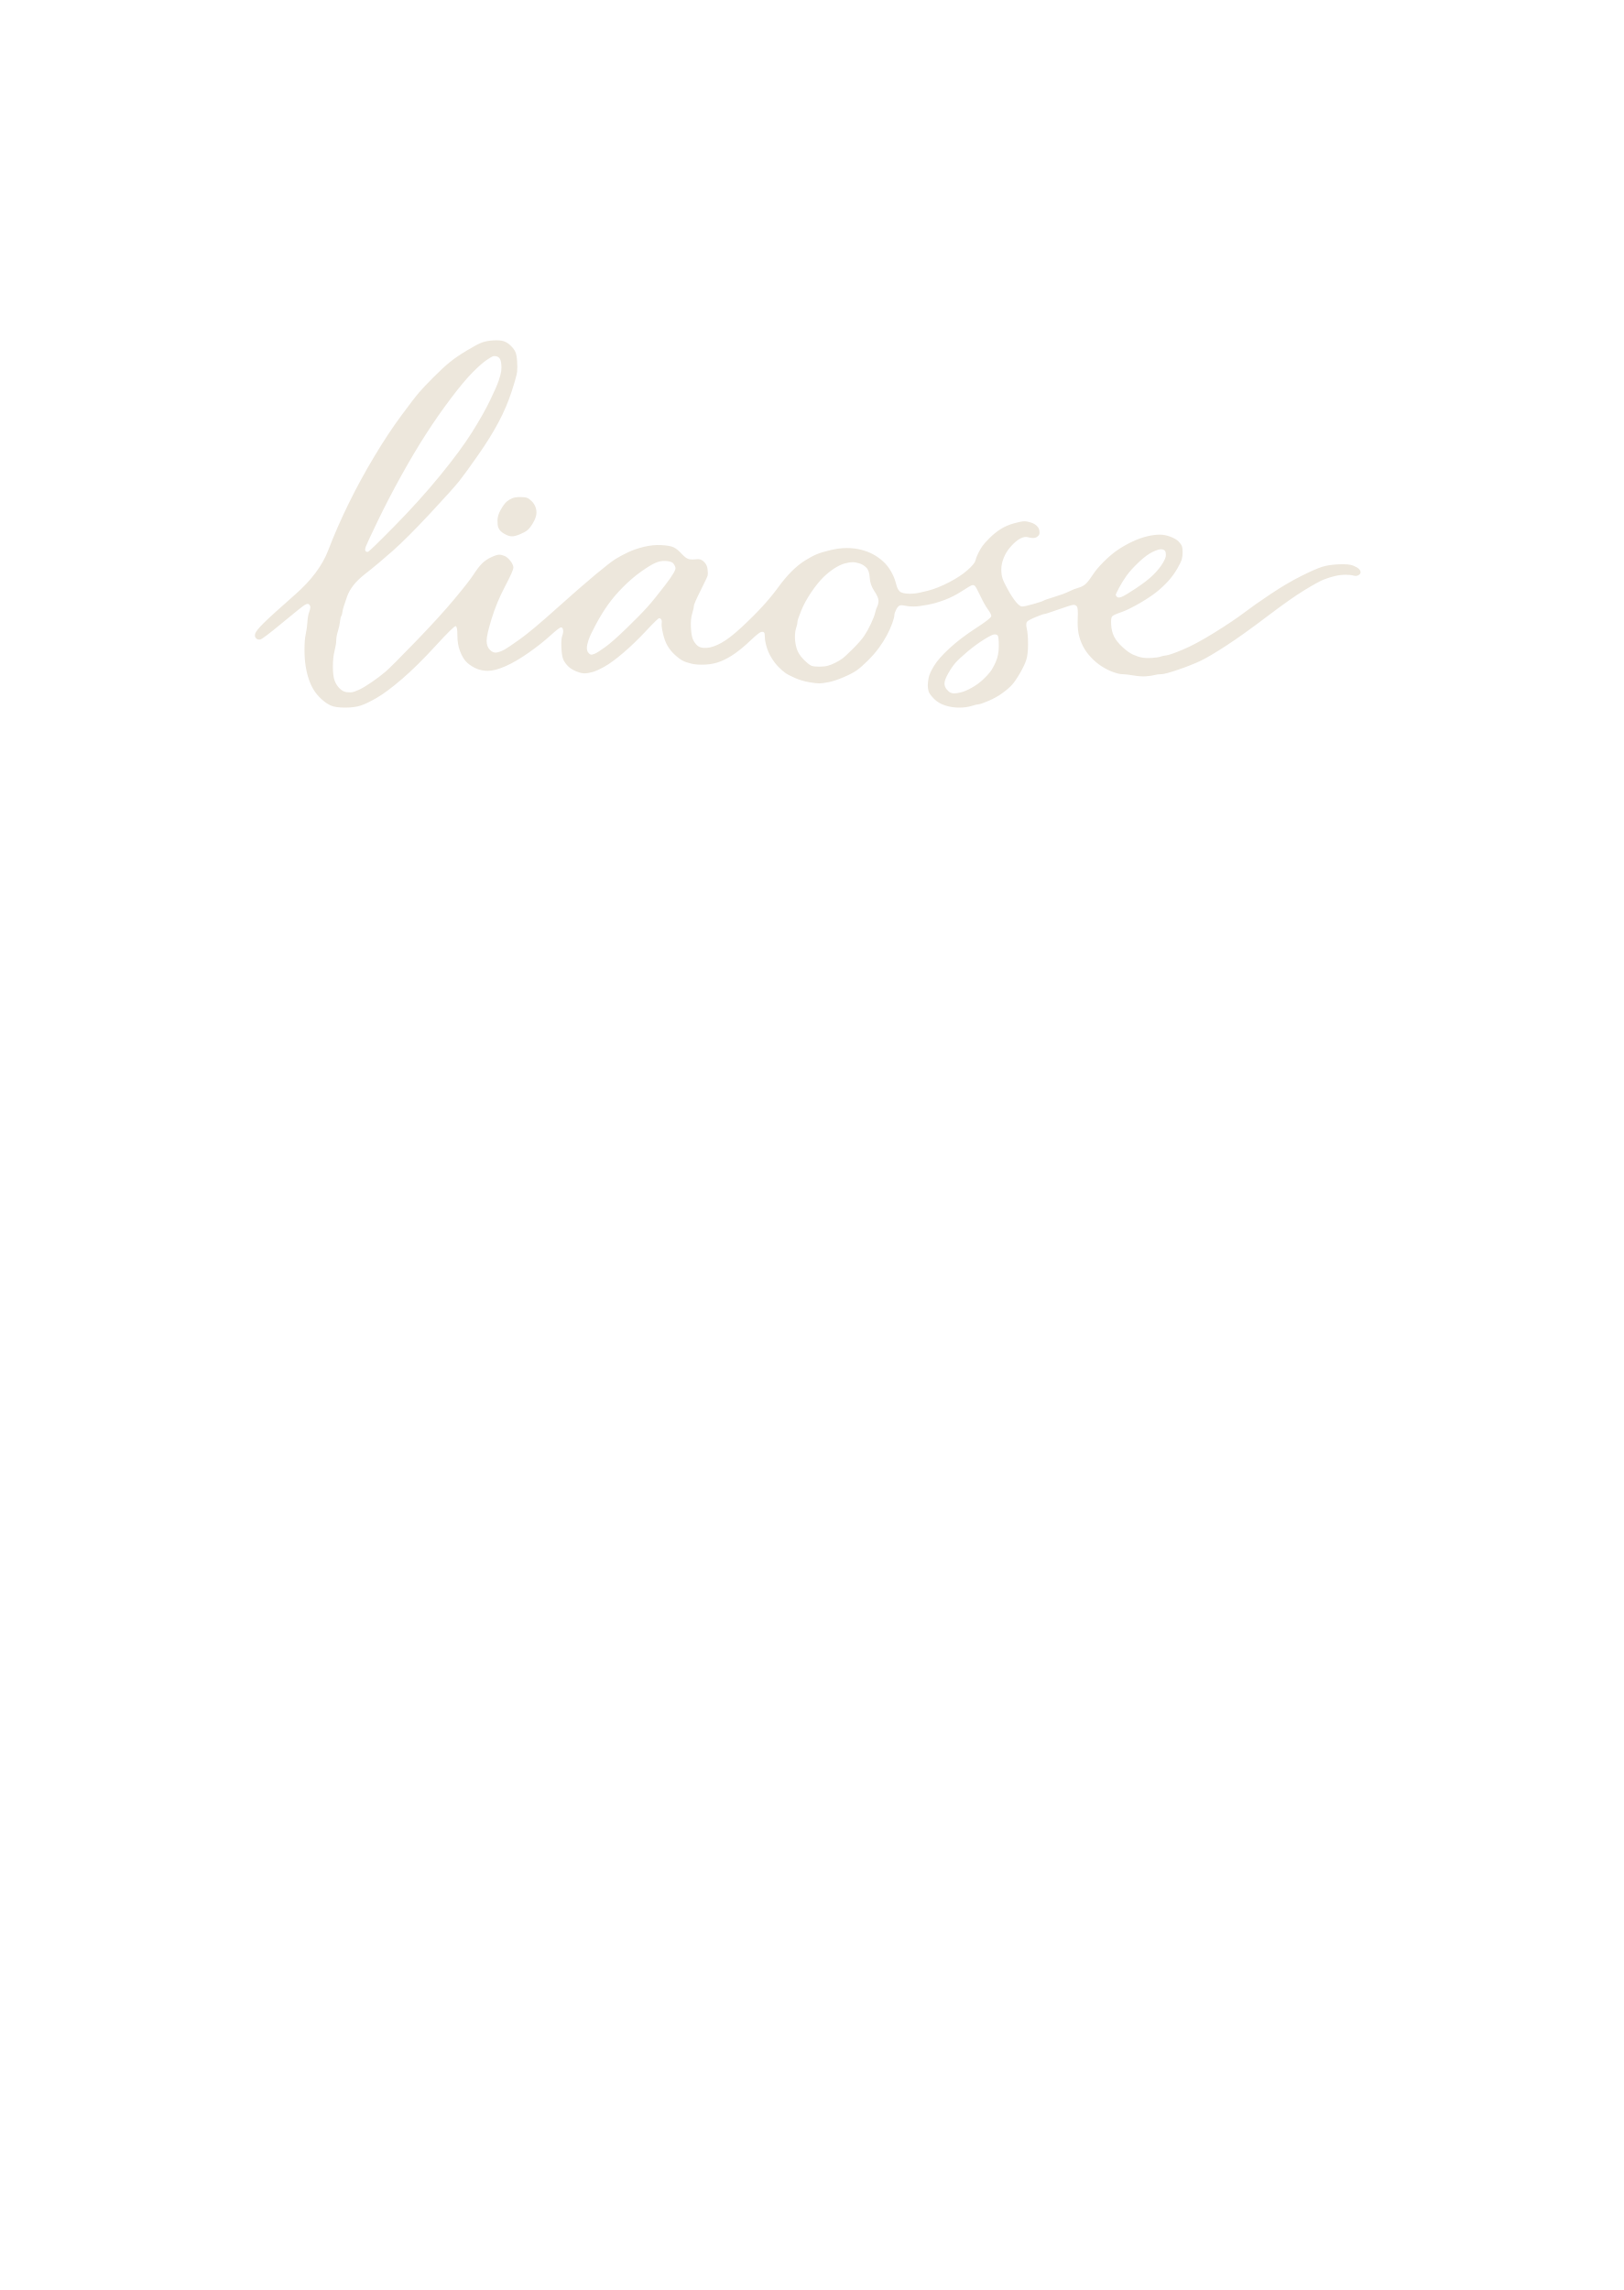
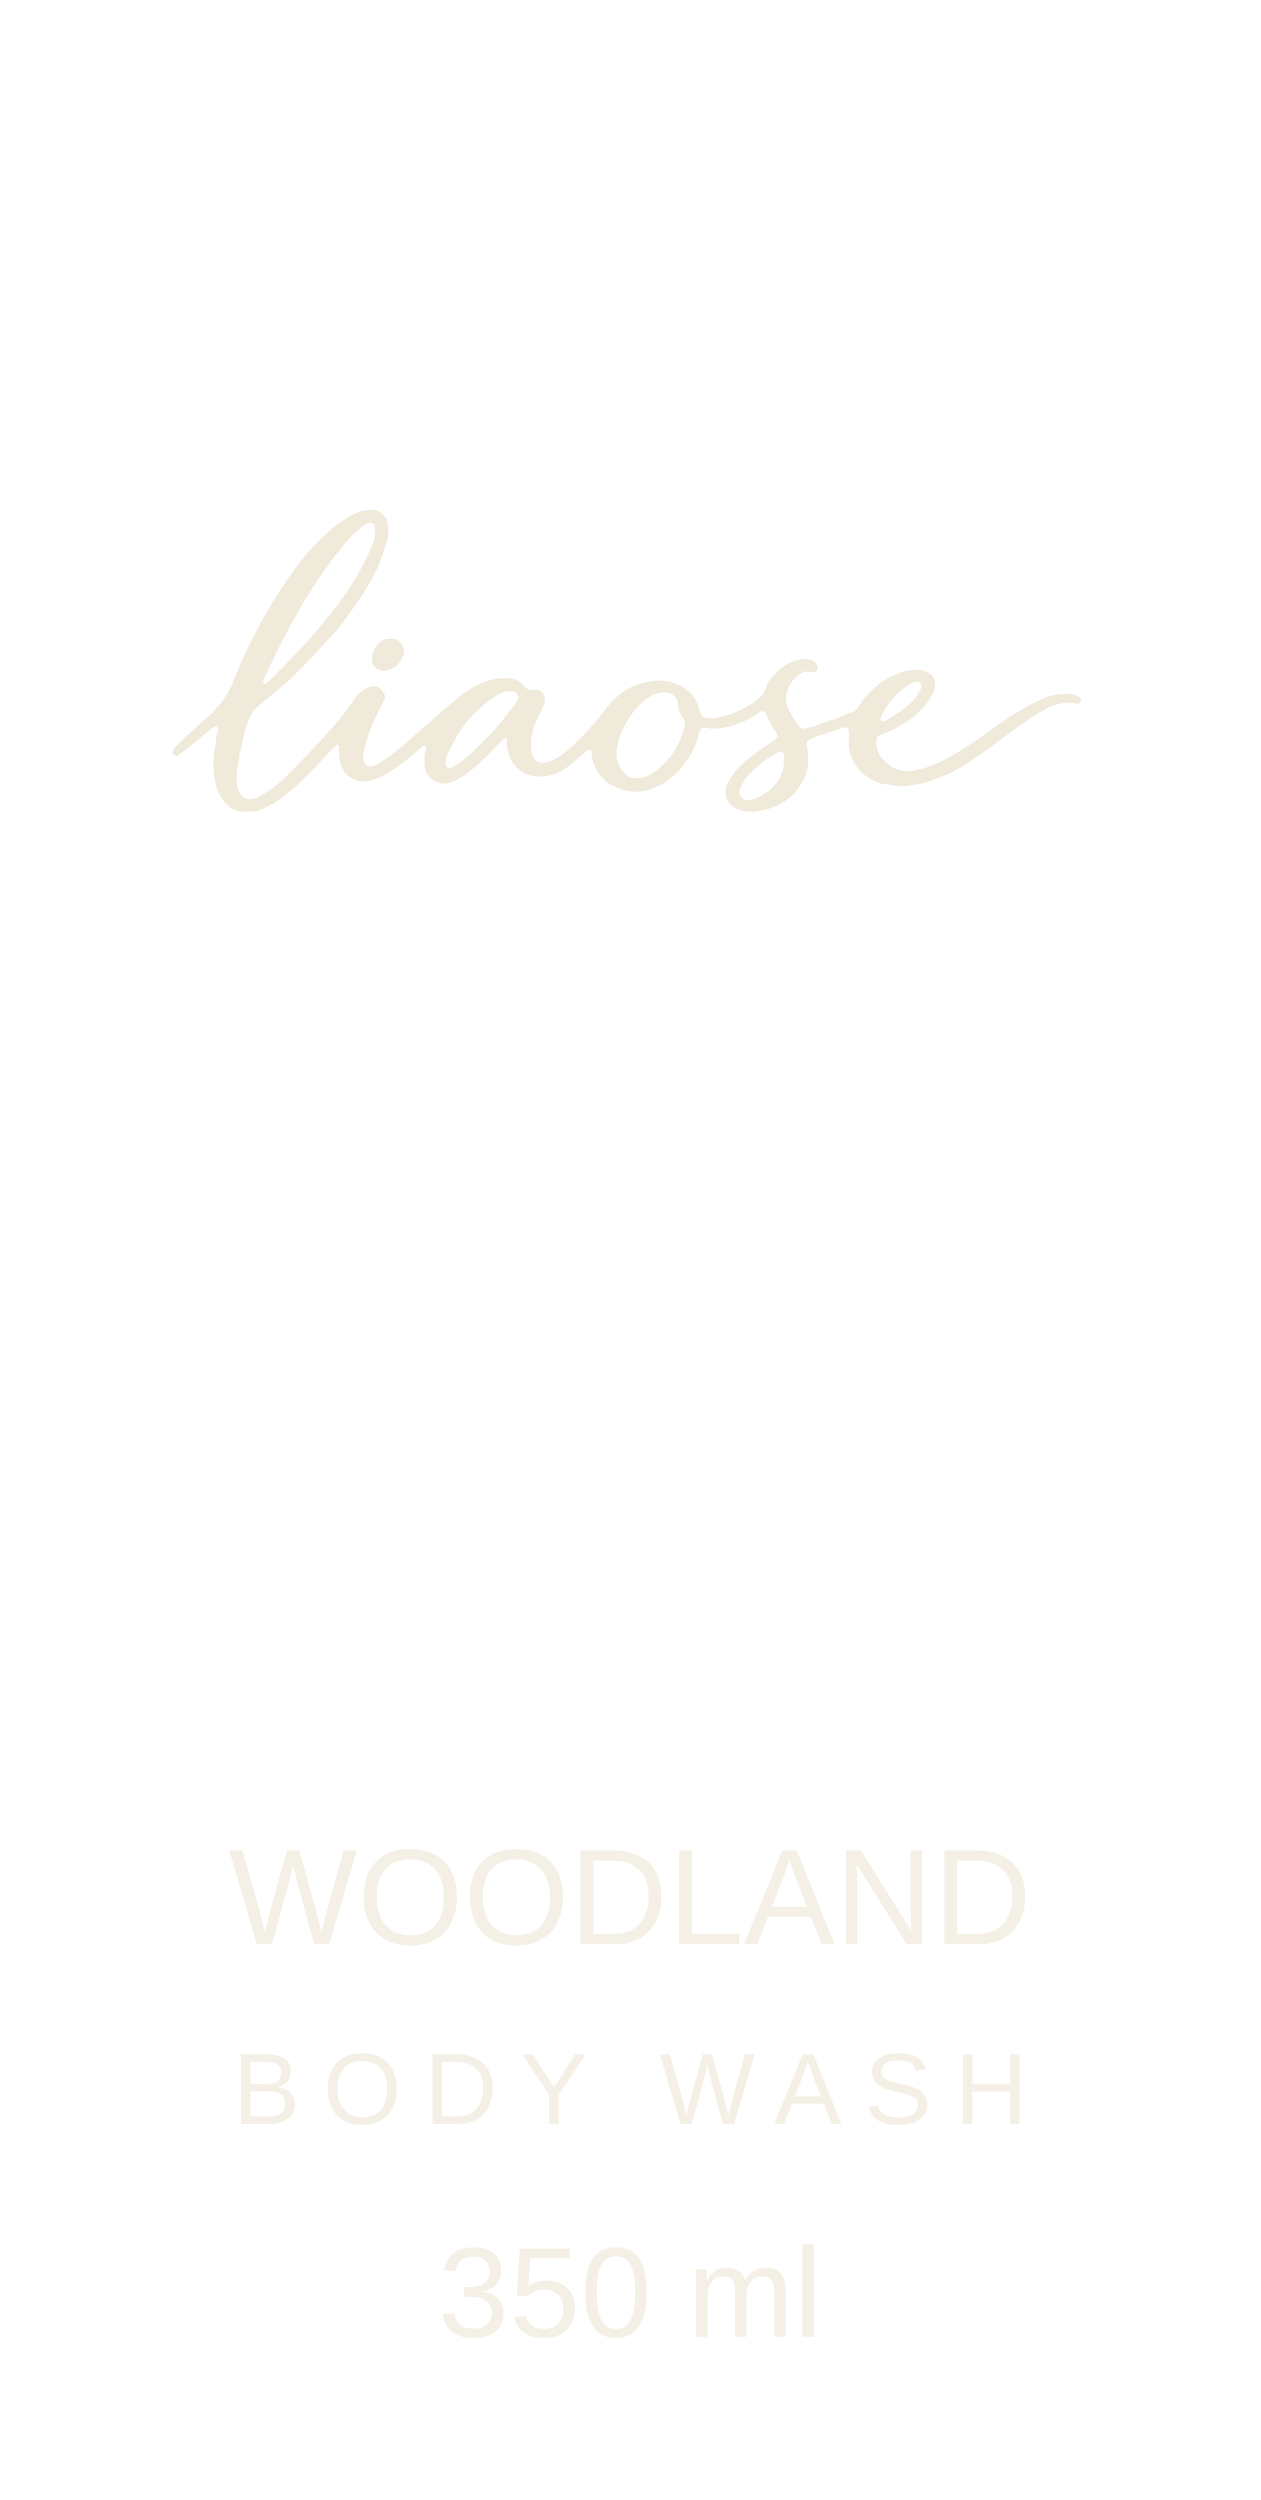
- <svg xmlns="http://www.w3.org/2000/svg" width="638" height="900" viewBox="0 0 638 900">
-   <svg x="95.7" y="130" width="446.6" height="164.191" viewBox="0 0 340 125">
-     <path d="M 86.250 51.000 Q 85.500 50.250 84.875 50.000 Q 84.250 49.750 82.750 49.750 Q 81.250 49.750 80.375 50.125 Q 79.500 50.500 78.750 51.125 Q 78.000 51.750 77.000 53.500 Q 76.000 55.250 76.000 56.750 Q 76.000 58.250 76.250 58.875 Q 76.500 59.500 77.000 60.000 Q 77.500 60.500 78.500 61.000 Q 79.500 61.500 80.375 61.500 Q 81.250 61.500 82.750 60.875 Q 84.250 60.250 85.000 59.625 Q 85.750 59.000 86.625 57.500 Q 87.500 56.000 87.625 54.875 Q 87.750 53.750 87.375 52.750 Q 87.000 51.750 86.250 51.000 Z M 3.500 90.625 Q 3.250 91.500 3.750 92.000 Q 4.250 92.500 5.000 92.375 Q 5.750 92.250 11.625 87.375 Q 17.500 82.500 18.375 82.000 Q 19.250 81.500 19.625 81.875 Q 20.000 82.250 20.000 82.750 Q 20.000 83.250 19.625 84.250 Q 19.250 85.250 19.125 87.125 Q 19.000 89.000 18.625 90.750 Q 18.250 92.500 18.250 95.375 Q 18.250 98.250 18.625 100.500 Q 19.000 102.750 19.625 104.500 Q 20.250 106.250 21.125 107.625 Q 22.000 109.000 23.375 110.250 Q 24.750 111.500 26.125 112.125 Q 27.500 112.750 30.375 112.750 Q 33.250 112.750 35.125 112.125 Q 37.000 111.500 40.000 109.750 Q 43.000 108.000 47.500 104.125 Q 52.000 100.250 57.500 94.250 Q 63.000 88.250 63.500 88.375 Q 64.000 88.500 64.000 91.125 Q 64.000 93.750 64.750 95.750 Q 65.500 97.750 66.500 98.875 Q 67.500 100.000 69.250 100.875 Q 71.000 101.750 73.125 101.750 Q 75.250 101.750 78.375 100.375 Q 81.500 99.000 85.250 96.375 Q 89.000 93.750 91.750 91.250 Q 94.500 88.750 95.000 88.750 Q 95.500 88.750 95.625 89.500 Q 95.750 90.250 95.375 91.250 Q 95.000 92.250 95.125 94.875 Q 95.250 97.500 95.750 98.500 Q 96.250 99.500 97.125 100.375 Q 98.000 101.250 99.500 101.875 Q 101.000 102.500 102.000 102.500 Q 103.000 102.500 104.375 102.125 Q 105.750 101.750 108.000 100.500 Q 110.250 99.250 113.625 96.375 Q 117.000 93.500 120.500 89.750 Q 124.000 86.000 124.375 86.000 Q 124.750 86.000 125.000 86.375 Q 125.250 86.750 125.125 87.500 Q 125.000 88.250 125.500 90.500 Q 126.000 92.750 126.875 94.250 Q 127.750 95.750 129.125 97.000 Q 130.500 98.250 131.500 98.750 Q 132.500 99.250 134.125 99.625 Q 135.750 100.000 138.250 99.875 Q 140.750 99.750 142.875 98.875 Q 145.000 98.000 147.125 96.500 Q 149.250 95.000 151.750 92.625 Q 154.250 90.250 154.875 90.125 Q 155.500 90.000 155.750 90.250 Q 156.000 90.500 156.000 91.625 Q 156.000 92.750 156.500 94.500 Q 157.000 96.250 158.000 97.875 Q 159.000 99.500 160.125 100.625 Q 161.250 101.750 162.125 102.375 Q 163.000 103.000 165.000 103.875 Q 167.000 104.750 169.125 105.125 Q 171.250 105.500 172.250 105.500 Q 173.250 105.500 175.125 105.125 Q 177.000 104.750 179.625 103.625 Q 182.250 102.500 183.625 101.500 Q 185.000 100.500 186.875 98.625 Q 188.750 96.750 190.125 94.875 Q 191.500 93.000 192.500 91.125 Q 193.500 89.250 194.125 87.500 Q 194.750 85.750 194.750 85.125 Q 194.750 84.500 195.250 83.500 Q 195.750 82.500 196.250 82.250 Q 196.750 82.000 197.875 82.250 Q 199.000 82.500 200.500 82.500 Q 202.000 82.500 204.625 82.000 Q 207.250 81.500 209.875 80.500 Q 212.500 79.500 215.000 77.875 Q 217.500 76.250 218.000 76.125 Q 218.500 76.000 218.875 76.375 Q 219.250 76.750 220.500 79.375 Q 221.750 82.000 222.750 83.375 Q 223.750 84.750 223.750 85.375 Q 223.750 86.000 219.125 89.000 Q 214.500 92.000 211.250 95.000 Q 208.000 98.000 206.625 100.250 Q 205.250 102.500 205.000 103.875 Q 204.750 105.250 204.750 106.125 Q 204.750 107.000 205.000 107.875 Q 205.250 108.750 206.625 110.125 Q 208.000 111.500 210.000 112.125 Q 212.000 112.750 214.125 112.750 Q 216.250 112.750 217.875 112.250 Q 219.500 111.750 220.000 111.750 Q 220.500 111.750 222.875 110.750 Q 225.250 109.750 227.125 108.375 Q 229.000 107.000 230.000 105.875 Q 231.000 104.750 232.375 102.375 Q 233.750 100.000 234.250 98.375 Q 234.750 96.750 234.750 93.750 Q 234.750 90.750 234.375 89.125 Q 234.000 87.500 234.500 87.000 Q 235.000 86.500 237.125 85.625 Q 239.250 84.750 239.625 84.750 Q 240.000 84.750 243.875 83.375 Q 247.750 82.000 248.375 82.000 Q 249.000 82.000 249.375 82.500 Q 249.750 83.000 249.625 85.875 Q 249.500 88.750 249.875 90.625 Q 250.250 92.500 251.125 94.250 Q 252.000 96.000 253.500 97.625 Q 255.000 99.250 256.750 100.375 Q 258.500 101.500 260.250 102.125 Q 262.000 102.750 263.000 102.750 Q 264.000 102.750 266.250 103.125 Q 268.500 103.500 270.125 103.375 Q 271.750 103.250 272.625 103.000 Q 273.500 102.750 274.625 102.750 Q 275.750 102.750 279.750 101.375 Q 283.750 100.000 286.375 98.750 Q 289.000 97.500 294.000 94.250 Q 299.000 91.000 306.250 85.500 Q 313.500 80.000 317.625 77.500 Q 321.750 75.000 323.375 74.375 Q 325.000 73.750 326.625 73.375 Q 328.250 73.000 329.750 73.000 Q 331.250 73.000 332.125 73.250 Q 333.000 73.500 333.625 73.125 Q 334.250 72.750 334.250 72.250 Q 334.250 71.750 333.750 71.250 Q 333.250 70.750 332.000 70.250 Q 330.750 69.750 327.750 69.875 Q 324.750 70.000 322.750 70.625 Q 320.750 71.250 316.500 73.375 Q 312.250 75.500 307.375 78.750 Q 302.500 82.000 299.375 84.375 Q 296.250 86.750 290.625 90.250 Q 285.000 93.750 281.125 95.375 Q 277.250 97.000 276.125 97.125 Q 275.000 97.250 274.375 97.500 Q 273.750 97.750 271.875 97.875 Q 270.000 98.000 268.750 97.750 Q 267.500 97.500 266.125 96.875 Q 264.750 96.250 263.000 94.625 Q 261.250 93.000 260.500 91.500 Q 259.750 90.000 259.625 88.000 Q 259.500 86.000 259.875 85.500 Q 260.250 85.000 262.500 84.250 Q 264.750 83.500 268.375 81.375 Q 272.000 79.250 274.000 77.500 Q 276.000 75.750 277.250 74.250 Q 278.500 72.750 279.500 71.000 Q 280.500 69.250 280.750 68.375 Q 281.000 67.500 281.000 66.250 Q 281.000 65.000 280.750 64.375 Q 280.500 63.750 279.750 63.000 Q 279.000 62.250 277.375 61.625 Q 275.750 61.000 274.125 61.000 Q 272.500 61.000 270.375 61.500 Q 268.250 62.000 265.875 63.125 Q 263.500 64.250 261.500 65.625 Q 259.500 67.000 257.375 69.125 Q 255.250 71.250 254.125 73.000 Q 253.000 74.750 252.125 75.625 Q 251.250 76.500 249.875 76.875 Q 248.500 77.250 247.000 78.000 Q 245.500 78.750 242.625 79.625 Q 239.750 80.500 239.375 80.750 Q 239.000 81.000 236.375 81.750 Q 233.750 82.500 233.000 82.500 Q 232.250 82.500 231.125 81.125 Q 230.000 79.750 228.750 77.500 Q 227.500 75.250 227.125 74.125 Q 226.750 73.000 226.750 71.375 Q 226.750 69.750 227.500 67.875 Q 228.250 66.000 229.750 64.375 Q 231.250 62.750 232.500 62.125 Q 233.750 61.500 234.625 61.750 Q 235.500 62.000 236.250 62.000 Q 237.000 62.000 237.500 61.625 Q 238.000 61.250 238.125 60.875 Q 238.250 60.500 238.125 59.750 Q 238.000 59.000 237.375 58.375 Q 236.750 57.750 235.625 57.375 Q 234.500 57.000 233.625 57.000 Q 232.750 57.000 230.500 57.625 Q 228.250 58.250 226.500 59.375 Q 224.750 60.500 223.250 62.000 Q 221.750 63.500 221.125 64.375 Q 220.500 65.250 219.875 66.500 Q 219.250 67.750 219.000 68.750 Q 218.750 69.750 216.625 71.625 Q 214.500 73.500 211.125 75.250 Q 207.750 77.000 204.875 77.750 Q 202.000 78.500 200.625 78.625 Q 199.250 78.750 198.250 78.625 Q 197.250 78.500 196.750 78.250 Q 196.250 78.000 195.875 77.375 Q 195.500 76.750 195.125 75.250 Q 194.750 73.750 193.750 72.000 Q 192.750 70.250 191.375 69.000 Q 190.000 67.750 188.375 66.875 Q 186.750 66.000 184.750 65.500 Q 182.750 65.000 180.500 65.000 Q 178.250 65.000 175.625 65.625 Q 173.000 66.250 171.500 66.875 Q 170.000 67.500 168.000 68.750 Q 166.000 70.000 164.000 72.000 Q 162.000 74.000 160.000 76.750 Q 158.000 79.500 155.375 82.375 Q 152.750 85.250 149.125 88.625 Q 145.500 92.000 143.000 93.375 Q 140.500 94.750 138.625 94.875 Q 136.750 95.000 135.875 94.250 Q 135.000 93.500 134.500 92.375 Q 134.000 91.250 133.875 88.750 Q 133.750 86.250 134.250 84.625 Q 134.750 83.000 134.750 82.375 Q 134.750 81.750 136.750 77.750 Q 138.750 73.750 138.875 73.250 Q 139.000 72.750 138.875 71.500 Q 138.750 70.250 138.125 69.500 Q 137.500 68.750 136.875 68.500 Q 136.250 68.250 135.375 68.375 Q 134.500 68.500 133.500 68.375 Q 132.500 68.250 131.125 66.750 Q 129.750 65.250 128.625 64.750 Q 127.500 64.250 125.000 64.125 Q 122.500 64.000 119.875 64.625 Q 117.250 65.250 115.125 66.250 Q 113.000 67.250 111.375 68.250 Q 109.750 69.250 105.250 73.000 Q 100.750 76.750 93.500 83.250 Q 86.250 89.750 82.750 92.250 Q 79.250 94.750 78.125 95.375 Q 77.000 96.000 75.875 96.250 Q 74.750 96.500 73.750 95.500 Q 72.750 94.500 72.750 92.750 Q 72.750 91.000 74.250 86.125 Q 75.750 81.250 78.250 76.500 Q 80.750 71.750 80.750 70.875 Q 80.750 70.000 79.875 68.875 Q 79.000 67.750 78.125 67.375 Q 77.250 67.000 76.500 67.000 Q 75.750 67.000 74.125 67.750 Q 72.500 68.500 71.375 69.625 Q 70.250 70.750 68.875 72.875 Q 67.500 75.000 63.125 80.250 Q 58.750 85.500 51.500 93.000 Q 44.250 100.500 42.500 102.000 Q 40.750 103.500 38.375 105.125 Q 36.000 106.750 34.625 107.375 Q 33.250 108.000 32.625 108.125 Q 32.000 108.250 30.875 108.125 Q 29.750 108.000 28.750 107.000 Q 27.750 106.000 27.250 104.625 Q 26.750 103.250 26.750 100.500 Q 26.750 97.750 27.250 95.750 Q 27.750 93.750 27.750 92.625 Q 27.750 91.500 28.250 89.875 Q 28.750 88.250 28.875 87.000 Q 29.000 85.750 29.250 85.375 Q 29.500 85.000 29.625 84.000 Q 29.750 83.000 31.000 79.500 Q 32.250 76.000 36.250 72.875 Q 40.250 69.750 44.625 65.875 Q 49.000 62.000 55.875 54.625 Q 62.750 47.250 64.625 44.875 Q 66.500 42.500 70.250 37.125 Q 74.000 31.750 76.375 27.250 Q 78.750 22.750 80.250 18.125 Q 81.750 13.500 81.875 12.250 Q 82.000 11.000 81.875 9.125 Q 81.750 7.250 81.375 6.375 Q 81.000 5.500 80.000 4.500 Q 79.000 3.500 77.875 3.125 Q 76.750 2.750 74.750 2.875 Q 72.750 3.000 71.375 3.500 Q 70.000 4.000 66.875 5.875 Q 63.750 7.750 61.750 9.375 Q 59.750 11.000 56.875 13.875 Q 54.000 16.750 52.500 18.500 Q 51.000 20.250 47.125 25.500 Q 43.250 30.750 39.125 37.625 Q 35.000 44.500 31.500 51.625 Q 28.000 58.750 25.375 65.625 Q 22.750 72.500 15.500 78.875 Q 8.250 85.250 6.000 87.500 Q 3.750 89.750 3.500 90.625 Z M 224.500 90.875 Q 225.250 90.750 225.625 91.125 Q 226.000 91.500 226.000 94.250 Q 226.000 97.000 225.125 99.000 Q 224.250 101.000 223.375 102.125 Q 222.500 103.250 221.125 104.500 Q 219.750 105.750 218.000 106.750 Q 216.250 107.750 214.875 108.125 Q 213.500 108.500 212.750 108.500 Q 212.000 108.500 211.500 108.250 Q 211.000 108.000 210.375 107.250 Q 209.750 106.500 209.750 105.500 Q 209.750 104.500 210.875 102.500 Q 212.000 100.500 213.125 99.250 Q 214.250 98.000 216.625 96.000 Q 219.000 94.000 221.375 92.500 Q 223.750 91.000 224.500 90.875 Z M 184.375 69.625 Q 185.500 70.000 186.375 70.875 Q 187.250 71.750 187.375 73.875 Q 187.500 76.000 188.750 77.875 Q 190.000 79.750 190.000 80.750 Q 190.000 81.750 189.625 82.500 Q 189.250 83.250 189.000 84.375 Q 188.750 85.500 187.750 87.625 Q 186.750 89.750 185.750 91.250 Q 184.750 92.750 182.375 95.125 Q 180.000 97.500 179.125 98.125 Q 178.250 98.750 177.000 99.375 Q 175.750 100.000 174.750 100.250 Q 173.750 100.500 172.250 100.500 Q 170.750 100.500 170.000 100.250 Q 169.250 100.000 167.625 98.375 Q 166.000 96.750 165.500 95.000 Q 165.000 93.250 165.000 91.625 Q 165.000 90.000 165.375 88.875 Q 165.750 87.750 165.750 87.125 Q 165.750 86.500 166.875 83.750 Q 168.000 81.000 169.875 78.250 Q 171.750 75.500 173.375 73.875 Q 175.000 72.250 176.750 71.125 Q 178.500 70.000 179.875 69.625 Q 181.250 69.250 182.250 69.250 Q 183.250 69.250 184.375 69.625 Z M 126.375 68.875 Q 128.000 69.000 128.500 69.500 Q 129.000 70.000 129.250 70.875 Q 129.500 71.750 126.250 76.000 Q 123.000 80.250 120.875 82.625 Q 118.750 85.000 114.625 89.000 Q 110.500 93.000 108.250 94.625 Q 106.000 96.250 105.125 96.625 Q 104.250 97.000 103.875 96.875 Q 103.500 96.750 103.125 96.250 Q 102.750 95.750 102.750 94.875 Q 102.750 94.000 103.250 92.500 Q 103.750 91.000 105.500 87.750 Q 107.250 84.500 109.125 81.875 Q 111.000 79.250 113.625 76.625 Q 116.250 74.000 118.875 72.125 Q 121.500 70.250 123.125 69.500 Q 124.750 68.750 126.375 68.875 Z M 274.750 65.375 Q 275.500 65.500 275.750 65.875 Q 276.000 66.250 276.000 67.125 Q 276.000 68.000 275.000 69.625 Q 274.000 71.250 272.250 73.000 Q 270.500 74.750 267.125 77.000 Q 263.750 79.250 262.750 79.625 Q 261.750 80.000 261.375 79.625 Q 261.000 79.250 261.000 79.000 Q 261.000 78.750 262.000 76.875 Q 263.000 75.000 264.250 73.250 Q 265.500 71.500 267.875 69.250 Q 270.250 67.000 272.125 66.125 Q 274.000 65.250 274.750 65.375 Z M 75.625 7.625 Q 76.250 7.750 76.625 8.250 Q 77.000 8.750 77.125 9.875 Q 77.250 11.000 77.125 12.000 Q 77.000 13.000 76.375 14.875 Q 75.750 16.750 73.750 20.875 Q 71.750 25.000 68.375 30.375 Q 65.000 35.750 58.875 43.250 Q 52.750 50.750 45.250 58.375 Q 37.750 66.000 37.250 66.125 Q 36.750 66.250 36.500 65.875 Q 36.250 65.500 36.625 64.500 Q 37.000 63.500 40.125 57.000 Q 43.250 50.500 47.125 43.500 Q 51.000 36.500 54.625 30.875 Q 58.250 25.250 62.125 20.125 Q 66.000 15.000 68.625 12.375 Q 71.250 9.750 72.750 8.750 Q 74.250 7.750 74.625 7.625 Q 75.000 7.500 75.625 7.625 Z" fill-rule="evenodd" fill="#ede7dc" />
+ <svg xmlns="http://www.w3.org/2000/svg" width="610" height="1210" viewBox="0 0 610 1210">
+   <svg x="79" y="243" width="452" height="166.18" viewBox="0 0 340 125">
+     <path d="M 86.250 51.000 Q 85.500 50.250 84.875 50.000 Q 84.250 49.750 82.750 49.750 Q 81.250 49.750 80.375 50.125 Q 79.500 50.500 78.750 51.125 Q 78.000 51.750 77.000 53.500 Q 76.000 55.250 76.000 56.750 Q 76.000 58.250 76.250 58.875 Q 76.500 59.500 77.000 60.000 Q 77.500 60.500 78.500 61.000 Q 79.500 61.500 80.375 61.500 Q 81.250 61.500 82.750 60.875 Q 84.250 60.250 85.000 59.625 Q 85.750 59.000 86.625 57.500 Q 87.500 56.000 87.625 54.875 Q 87.750 53.750 87.375 52.750 Q 87.000 51.750 86.250 51.000 Z M 3.500 90.625 Q 3.250 91.500 3.750 92.000 Q 4.250 92.500 5.000 92.375 Q 5.750 92.250 11.625 87.375 Q 17.500 82.500 18.375 82.000 Q 19.250 81.500 19.625 81.875 Q 20.000 82.250 20.000 82.750 Q 20.000 83.250 19.625 84.250 Q 19.250 85.250 19.125 87.125 Q 19.000 89.000 18.625 90.750 Q 18.250 92.500 18.250 95.375 Q 18.250 98.250 18.625 100.500 Q 19.000 102.750 19.625 104.500 Q 20.250 106.250 21.125 107.625 Q 22.000 109.000 23.375 110.250 Q 24.750 111.500 26.125 112.125 Q 27.500 112.750 30.375 112.750 Q 33.250 112.750 35.125 112.125 Q 37.000 111.500 40.000 109.750 Q 43.000 108.000 47.500 104.125 Q 52.000 100.250 57.500 94.250 Q 63.000 88.250 63.500 88.375 Q 64.000 88.500 64.000 91.125 Q 64.000 93.750 64.750 95.750 Q 65.500 97.750 66.500 98.875 Q 67.500 100.000 69.250 100.875 Q 71.000 101.750 73.125 101.750 Q 75.250 101.750 78.375 100.375 Q 81.500 99.000 85.250 96.375 Q 89.000 93.750 91.750 91.250 Q 94.500 88.750 95.000 88.750 Q 95.500 88.750 95.625 89.500 Q 95.750 90.250 95.375 91.250 Q 95.000 92.250 95.125 94.875 Q 95.250 97.500 95.750 98.500 Q 96.250 99.500 97.125 100.375 Q 98.000 101.250 99.500 101.875 Q 101.000 102.500 102.000 102.500 Q 103.000 102.500 104.375 102.125 Q 105.750 101.750 108.000 100.500 Q 110.250 99.250 113.625 96.375 Q 117.000 93.500 120.500 89.750 Q 124.000 86.000 124.375 86.000 Q 124.750 86.000 125.000 86.375 Q 125.250 86.750 125.125 87.500 Q 125.000 88.250 125.500 90.500 Q 126.000 92.750 126.875 94.250 Q 127.750 95.750 129.125 97.000 Q 130.500 98.250 131.500 98.750 Q 132.500 99.250 134.125 99.625 Q 135.750 100.000 138.250 99.875 Q 140.750 99.750 142.875 98.875 Q 145.000 98.000 147.125 96.500 Q 149.250 95.000 151.750 92.625 Q 154.250 90.250 154.875 90.125 Q 155.500 90.000 155.750 90.250 Q 156.000 90.500 156.000 91.625 Q 156.000 92.750 156.500 94.500 Q 157.000 96.250 158.000 97.875 Q 159.000 99.500 160.125 100.625 Q 161.250 101.750 162.125 102.375 Q 163.000 103.000 165.000 103.875 Q 167.000 104.750 169.125 105.125 Q 171.250 105.500 172.250 105.500 Q 173.250 105.500 175.125 105.125 Q 177.000 104.750 179.625 103.625 Q 182.250 102.500 183.625 101.500 Q 185.000 100.500 186.875 98.625 Q 188.750 96.750 190.125 94.875 Q 191.500 93.000 192.500 91.125 Q 193.500 89.250 194.125 87.500 Q 194.750 85.750 194.750 85.125 Q 194.750 84.500 195.250 83.500 Q 195.750 82.500 196.250 82.250 Q 196.750 82.000 197.875 82.250 Q 199.000 82.500 200.500 82.500 Q 202.000 82.500 204.625 82.000 Q 207.250 81.500 209.875 80.500 Q 212.500 79.500 215.000 77.875 Q 217.500 76.250 218.000 76.125 Q 218.500 76.000 218.875 76.375 Q 219.250 76.750 220.500 79.375 Q 221.750 82.000 222.750 83.375 Q 223.750 84.750 223.750 85.375 Q 223.750 86.000 219.125 89.000 Q 214.500 92.000 211.250 95.000 Q 208.000 98.000 206.625 100.250 Q 205.250 102.500 205.000 103.875 Q 204.750 105.250 204.750 106.125 Q 204.750 107.000 205.000 107.875 Q 205.250 108.750 206.625 110.125 Q 208.000 111.500 210.000 112.125 Q 212.000 112.750 214.125 112.750 Q 216.250 112.750 217.875 112.250 Q 219.500 111.750 220.000 111.750 Q 220.500 111.750 222.875 110.750 Q 225.250 109.750 227.125 108.375 Q 229.000 107.000 230.000 105.875 Q 231.000 104.750 232.375 102.375 Q 233.750 100.000 234.250 98.375 Q 234.750 96.750 234.750 93.750 Q 234.750 90.750 234.375 89.125 Q 234.000 87.500 234.500 87.000 Q 235.000 86.500 237.125 85.625 Q 239.250 84.750 239.625 84.750 Q 240.000 84.750 243.875 83.375 Q 247.750 82.000 248.375 82.000 Q 249.000 82.000 249.375 82.500 Q 249.750 83.000 249.625 85.875 Q 249.500 88.750 249.875 90.625 Q 250.250 92.500 251.125 94.250 Q 252.000 96.000 253.500 97.625 Q 255.000 99.250 256.750 100.375 Q 258.500 101.500 260.250 102.125 Q 262.000 102.750 263.000 102.750 Q 264.000 102.750 266.250 103.125 Q 268.500 103.500 270.125 103.375 Q 271.750 103.250 272.625 103.000 Q 273.500 102.750 274.625 102.750 Q 275.750 102.750 279.750 101.375 Q 283.750 100.000 286.375 98.750 Q 289.000 97.500 294.000 94.250 Q 299.000 91.000 306.250 85.500 Q 313.500 80.000 317.625 77.500 Q 321.750 75.000 323.375 74.375 Q 325.000 73.750 326.625 73.375 Q 328.250 73.000 329.750 73.000 Q 331.250 73.000 332.125 73.250 Q 333.000 73.500 333.625 73.125 Q 334.250 72.750 334.250 72.250 Q 334.250 71.750 333.750 71.250 Q 333.250 70.750 332.000 70.250 Q 330.750 69.750 327.750 69.875 Q 324.750 70.000 322.750 70.625 Q 320.750 71.250 316.500 73.375 Q 312.250 75.500 307.375 78.750 Q 302.500 82.000 299.375 84.375 Q 296.250 86.750 290.625 90.250 Q 285.000 93.750 281.125 95.375 Q 277.250 97.000 276.125 97.125 Q 275.000 97.250 274.375 97.500 Q 273.750 97.750 271.875 97.875 Q 270.000 98.000 268.750 97.750 Q 267.500 97.500 266.125 96.875 Q 264.750 96.250 263.000 94.625 Q 261.250 93.000 260.500 91.500 Q 259.750 90.000 259.625 88.000 Q 259.500 86.000 259.875 85.500 Q 260.250 85.000 262.500 84.250 Q 264.750 83.500 268.375 81.375 Q 272.000 79.250 274.000 77.500 Q 276.000 75.750 277.250 74.250 Q 278.500 72.750 279.500 71.000 Q 280.500 69.250 280.750 68.375 Q 281.000 67.500 281.000 66.250 Q 281.000 65.000 280.750 64.375 Q 280.500 63.750 279.750 63.000 Q 279.000 62.250 277.375 61.625 Q 275.750 61.000 274.125 61.000 Q 272.500 61.000 270.375 61.500 Q 268.250 62.000 265.875 63.125 Q 263.500 64.250 261.500 65.625 Q 259.500 67.000 257.375 69.125 Q 255.250 71.250 254.125 73.000 Q 253.000 74.750 252.125 75.625 Q 251.250 76.500 249.875 76.875 Q 248.500 77.250 247.000 78.000 Q 245.500 78.750 242.625 79.625 Q 239.750 80.500 239.375 80.750 Q 239.000 81.000 236.375 81.750 Q 233.750 82.500 233.000 82.500 Q 232.250 82.500 231.125 81.125 Q 230.000 79.750 228.750 77.500 Q 227.500 75.250 227.125 74.125 Q 226.750 73.000 226.750 71.375 Q 226.750 69.750 227.500 67.875 Q 228.250 66.000 229.750 64.375 Q 231.250 62.750 232.500 62.125 Q 233.750 61.500 234.625 61.750 Q 235.500 62.000 236.250 62.000 Q 237.000 62.000 237.500 61.625 Q 238.000 61.250 238.125 60.875 Q 238.250 60.500 238.125 59.750 Q 238.000 59.000 237.375 58.375 Q 236.750 57.750 235.625 57.375 Q 234.500 57.000 233.625 57.000 Q 232.750 57.000 230.500 57.625 Q 228.250 58.250 226.500 59.375 Q 224.750 60.500 223.250 62.000 Q 221.750 63.500 221.125 64.375 Q 220.500 65.250 219.875 66.500 Q 219.250 67.750 219.000 68.750 Q 218.750 69.750 216.625 71.625 Q 214.500 73.500 211.125 75.250 Q 207.750 77.000 204.875 77.750 Q 202.000 78.500 200.625 78.625 Q 199.250 78.750 198.250 78.625 Q 197.250 78.500 196.750 78.250 Q 196.250 78.000 195.875 77.375 Q 195.500 76.750 195.125 75.250 Q 194.750 73.750 193.750 72.000 Q 192.750 70.250 191.375 69.000 Q 190.000 67.750 188.375 66.875 Q 186.750 66.000 184.750 65.500 Q 182.750 65.000 180.500 65.000 Q 178.250 65.000 175.625 65.625 Q 173.000 66.250 171.500 66.875 Q 170.000 67.500 168.000 68.750 Q 166.000 70.000 164.000 72.000 Q 162.000 74.000 160.000 76.750 Q 158.000 79.500 155.375 82.375 Q 152.750 85.250 149.125 88.625 Q 145.500 92.000 143.000 93.375 Q 140.500 94.750 138.625 94.875 Q 136.750 95.000 135.875 94.250 Q 135.000 93.500 134.500 92.375 Q 134.000 91.250 133.875 88.750 Q 133.750 86.250 134.250 84.625 Q 134.750 83.000 134.750 82.375 Q 134.750 81.750 136.750 77.750 Q 138.750 73.750 138.875 73.250 Q 139.000 72.750 138.875 71.500 Q 138.750 70.250 138.125 69.500 Q 137.500 68.750 136.875 68.500 Q 136.250 68.250 135.375 68.375 Q 134.500 68.500 133.500 68.375 Q 132.500 68.250 131.125 66.750 Q 129.750 65.250 128.625 64.750 Q 127.500 64.250 125.000 64.125 Q 122.500 64.000 119.875 64.625 Q 117.250 65.250 115.125 66.250 Q 113.000 67.250 111.375 68.250 Q 109.750 69.250 105.250 73.000 Q 100.750 76.750 93.500 83.250 Q 86.250 89.750 82.750 92.250 Q 79.250 94.750 78.125 95.375 Q 77.000 96.000 75.875 96.250 Q 74.750 96.500 73.750 95.500 Q 72.750 94.500 72.750 92.750 Q 72.750 91.000 74.250 86.125 Q 75.750 81.250 78.250 76.500 Q 80.750 71.750 80.750 70.875 Q 80.750 70.000 79.875 68.875 Q 79.000 67.750 78.125 67.375 Q 77.250 67.000 76.500 67.000 Q 75.750 67.000 74.125 67.750 Q 72.500 68.500 71.375 69.625 Q 70.250 70.750 68.875 72.875 Q 67.500 75.000 63.125 80.250 Q 58.750 85.500 51.500 93.000 Q 44.250 100.500 42.500 102.000 Q 40.750 103.500 38.375 105.125 Q 36.000 106.750 34.625 107.375 Q 33.250 108.000 32.625 108.125 Q 32.000 108.250 30.875 108.125 Q 29.750 108.000 28.750 107.000 Q 27.750 106.000 27.250 104.625 Q 26.750 103.250 26.750 100.500 Q 26.750 97.750 27.250 95.750 Q 27.750 93.750 27.750 92.625 Q 27.750 91.500 28.250 89.875 Q 28.750 88.250 28.875 87.000 Q 29.000 85.750 29.250 85.375 Q 29.500 85.000 29.625 84.000 Q 29.750 83.000 31.000 79.500 Q 32.250 76.000 36.250 72.875 Q 40.250 69.750 44.625 65.875 Q 49.000 62.000 55.875 54.625 Q 62.750 47.250 64.625 44.875 Q 66.500 42.500 70.250 37.125 Q 74.000 31.750 76.375 27.250 Q 78.750 22.750 80.250 18.125 Q 81.750 13.500 81.875 12.250 Q 82.000 11.000 81.875 9.125 Q 81.750 7.250 81.375 6.375 Q 81.000 5.500 80.000 4.500 Q 79.000 3.500 77.875 3.125 Q 76.750 2.750 74.750 2.875 Q 72.750 3.000 71.375 3.500 Q 70.000 4.000 66.875 5.875 Q 63.750 7.750 61.750 9.375 Q 59.750 11.000 56.875 13.875 Q 54.000 16.750 52.500 18.500 Q 51.000 20.250 47.125 25.500 Q 43.250 30.750 39.125 37.625 Q 35.000 44.500 31.500 51.625 Q 28.000 58.750 25.375 65.625 Q 22.750 72.500 15.500 78.875 Q 8.250 85.250 6.000 87.500 Q 3.750 89.750 3.500 90.625 Z M 224.500 90.875 Q 225.250 90.750 225.625 91.125 Q 226.000 91.500 226.000 94.250 Q 226.000 97.000 225.125 99.000 Q 224.250 101.000 223.375 102.125 Q 222.500 103.250 221.125 104.500 Q 219.750 105.750 218.000 106.750 Q 216.250 107.750 214.875 108.125 Q 213.500 108.500 212.750 108.500 Q 212.000 108.500 211.500 108.250 Q 211.000 108.000 210.375 107.250 Q 209.750 106.500 209.750 105.500 Q 209.750 104.500 210.875 102.500 Q 212.000 100.500 213.125 99.250 Q 214.250 98.000 216.625 96.000 Q 219.000 94.000 221.375 92.500 Q 223.750 91.000 224.500 90.875 Z M 184.375 69.625 Q 185.500 70.000 186.375 70.875 Q 187.250 71.750 187.375 73.875 Q 187.500 76.000 188.750 77.875 Q 190.000 79.750 190.000 80.750 Q 190.000 81.750 189.625 82.500 Q 189.250 83.250 189.000 84.375 Q 188.750 85.500 187.750 87.625 Q 186.750 89.750 185.750 91.250 Q 184.750 92.750 182.375 95.125 Q 180.000 97.500 179.125 98.125 Q 178.250 98.750 177.000 99.375 Q 175.750 100.000 174.750 100.250 Q 173.750 100.500 172.250 100.500 Q 170.750 100.500 170.000 100.250 Q 169.250 100.000 167.625 98.375 Q 166.000 96.750 165.500 95.000 Q 165.000 93.250 165.000 91.625 Q 165.000 90.000 165.375 88.875 Q 165.750 87.750 165.750 87.125 Q 165.750 86.500 166.875 83.750 Q 168.000 81.000 169.875 78.250 Q 171.750 75.500 173.375 73.875 Q 175.000 72.250 176.750 71.125 Q 178.500 70.000 179.875 69.625 Q 181.250 69.250 182.250 69.250 Q 183.250 69.250 184.375 69.625 Z M 126.375 68.875 Q 128.000 69.000 128.500 69.500 Q 129.000 70.000 129.250 70.875 Q 129.500 71.750 126.250 76.000 Q 123.000 80.250 120.875 82.625 Q 118.750 85.000 114.625 89.000 Q 110.500 93.000 108.250 94.625 Q 106.000 96.250 105.125 96.625 Q 104.250 97.000 103.875 96.875 Q 103.500 96.750 103.125 96.250 Q 102.750 95.750 102.750 94.875 Q 102.750 94.000 103.250 92.500 Q 103.750 91.000 105.500 87.750 Q 107.250 84.500 109.125 81.875 Q 111.000 79.250 113.625 76.625 Q 116.250 74.000 118.875 72.125 Q 121.500 70.250 123.125 69.500 Q 124.750 68.750 126.375 68.875 Z M 274.750 65.375 Q 275.500 65.500 275.750 65.875 Q 276.000 66.250 276.000 67.125 Q 276.000 68.000 275.000 69.625 Q 274.000 71.250 272.250 73.000 Q 270.500 74.750 267.125 77.000 Q 263.750 79.250 262.750 79.625 Q 261.750 80.000 261.375 79.625 Q 261.000 79.250 261.000 79.000 Q 261.000 78.750 262.000 76.875 Q 263.000 75.000 264.250 73.250 Q 265.500 71.500 267.875 69.250 Q 270.250 67.000 272.125 66.125 Q 274.000 65.250 274.750 65.375 Z M 75.625 7.625 Q 76.250 7.750 76.625 8.250 Q 77.000 8.750 77.125 9.875 Q 77.250 11.000 77.125 12.000 Q 77.000 13.000 76.375 14.875 Q 75.750 16.750 73.750 20.875 Q 71.750 25.000 68.375 30.375 Q 65.000 35.750 58.875 43.250 Q 52.750 50.750 45.250 58.375 Q 37.750 66.000 37.250 66.125 Q 36.750 66.250 36.500 65.875 Q 36.250 65.500 36.625 64.500 Q 37.000 63.500 40.125 57.000 Q 43.250 50.500 47.125 43.500 Q 51.000 36.500 54.625 30.875 Q 58.250 25.250 62.125 20.125 Q 66.000 15.000 68.625 12.375 Q 71.250 9.750 72.750 8.750 Q 74.250 7.750 74.625 7.625 Q 75.000 7.500 75.625 7.625 Z" fill="#f0eadb" />
  </svg>
+   <g text-anchor="middle" font-family="Helvetica Neue,Arial,sans-serif" fill="#f4f0e6">
+     <text x="305" y="941" font-size="66" textLength="434" lengthAdjust="spacingAndGlyphs">WOODLAND</text>
+     <text x="305" y="1028" font-size="49" letter-spacing="11">BODY WASH</text>
+     <text x="305" y="1131" font-size="62">350 ml</text>
+   </g>
</svg>
